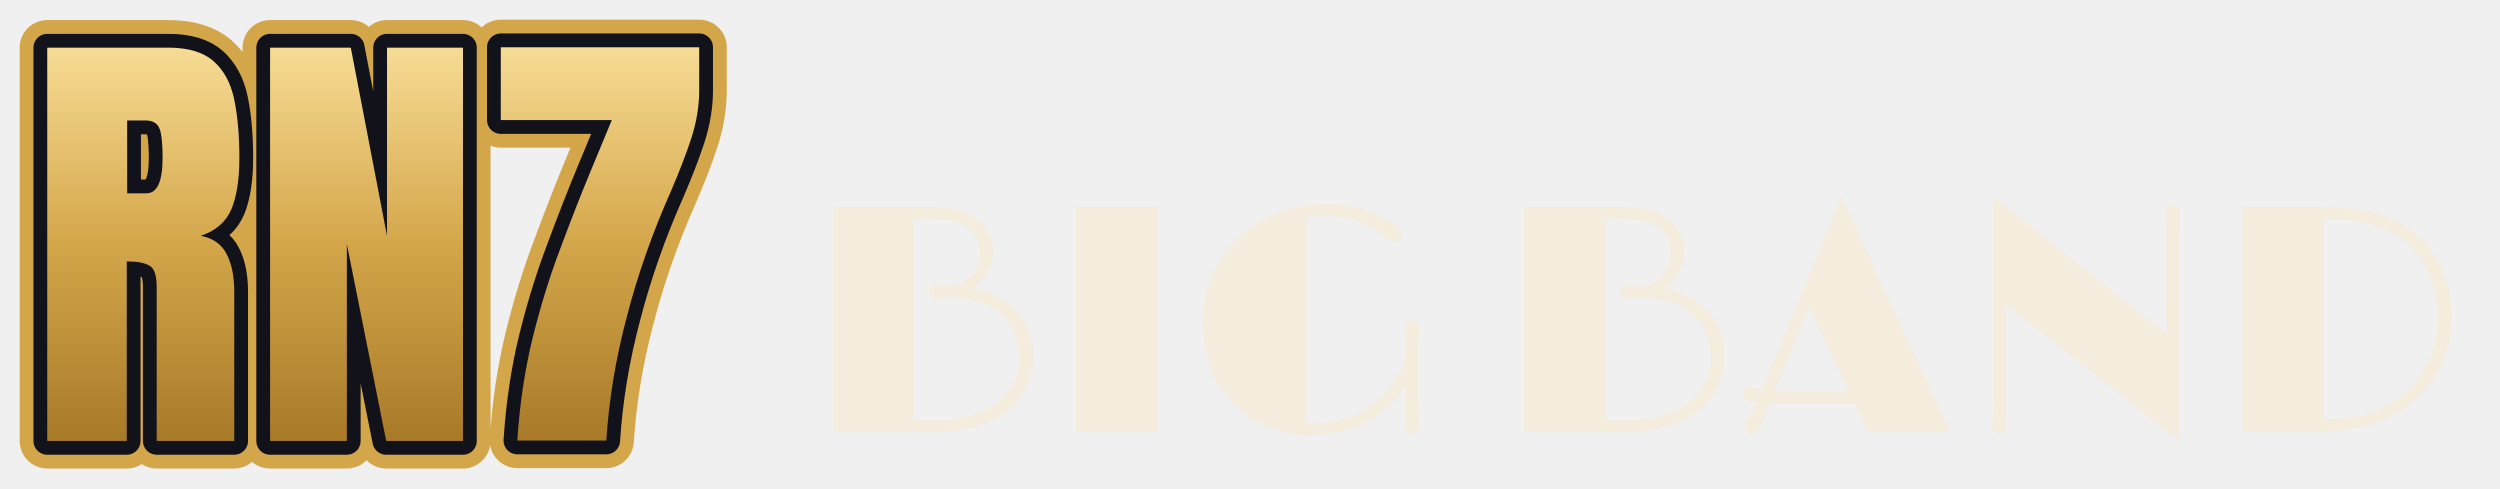
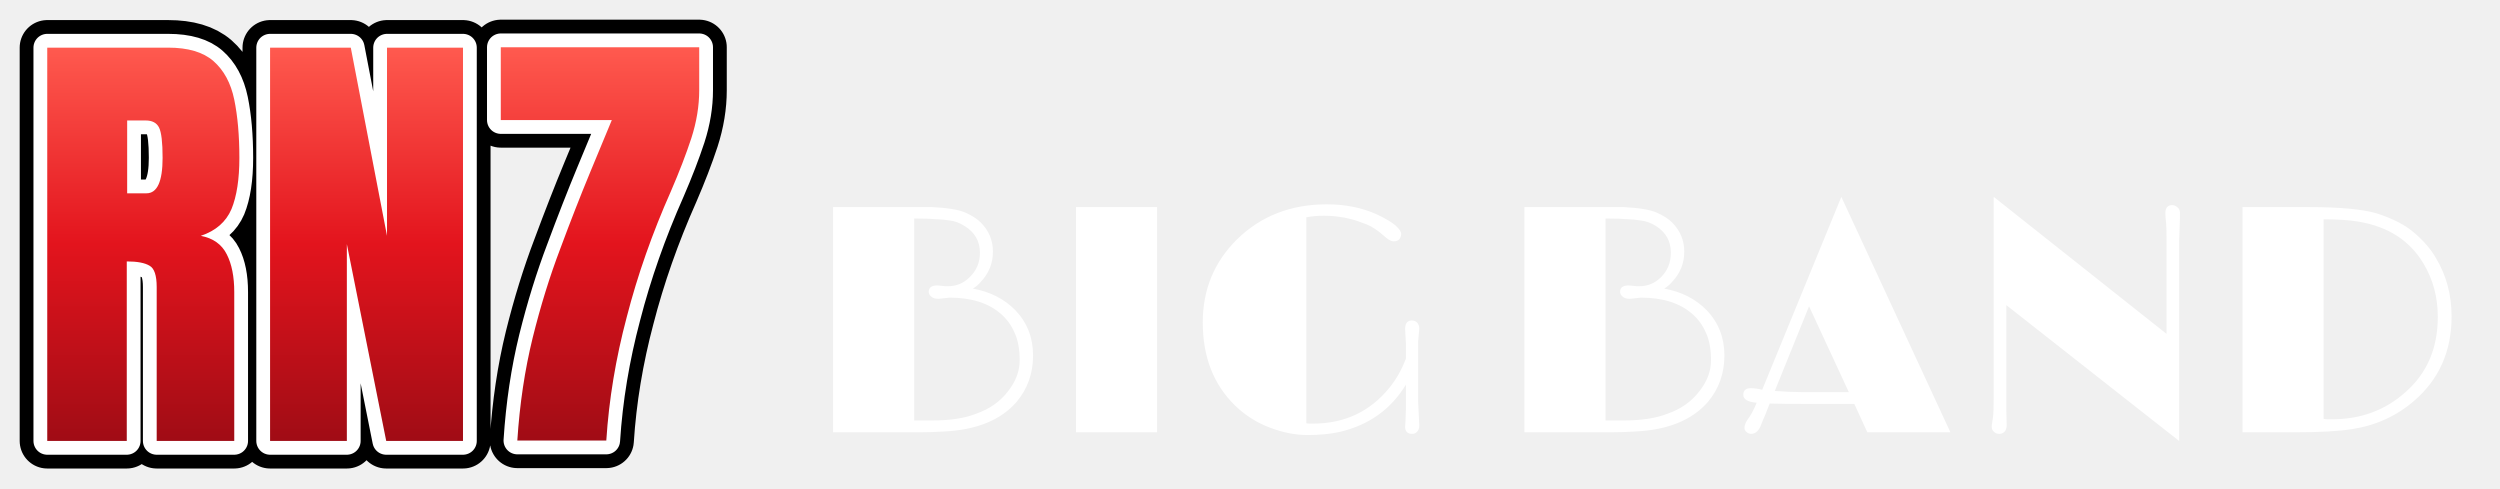
<svg xmlns="http://www.w3.org/2000/svg" viewBox="0 0 635 124" role="img" aria-labelledby="t">
  <defs>
-     <linearGradient id="or" x1="0" y1="0" x2="0" y2="1">
-       <stop offset="0" stop-color="#f7dc95" />
-       <stop offset=".5" stop-color="#d4a64a" />
-       <stop offset="1" stop-color="#a87a28" />
+     <linearGradient id="rg" x1="0" y1="0" x2="0" y2="1">
+       <stop offset="0" stop-color="#ff5a4f" />
+       <stop offset=".5" stop-color="#e3141d" />
+       <stop offset="1" stop-color="#a00c15" />
    </linearGradient>
    <path id="rn7" d="M12 112V12.1H42.7Q50.3 12.1 54.2 15.5Q58.2 19 59.5 25.3Q60.8 31.6 60.8 40.1Q60.8 48.2 58.8 53.1Q56.7 58 51 59.9Q55.7 60.8 57.6 64.6Q59.5 68.3 59.5 74.2V112H39.8V72.9Q39.8 68.5 38 67.5Q36.2 66.4 32.2 66.4V112ZM32.3 49.1H37.2Q41.3 49.1 41.3 40.1Q41.3 34.2 40.4 32.4Q39.5 30.6 37 30.6H32.3ZM68.6 112V12.1H89.1L98.3 59.9V12.1H117.6V112H98.1L88.1 62V112ZM131.4 111.9Q132.3 98 135.3 85.8Q138.3 73.7 142.3 63.2Q146.2 52.7 149.8 44L155.4 30.5H127.2V12H177.6V22.9Q177.6 28.9 175.6 35.1Q173.6 41.2 170.4 48.6Q163.3 64.6 159.2 80.5Q155 96.3 154 111.9Z" />
  </defs>
-   <use href="#rn7" fill="none" stroke="#d4a64a" stroke-width="14" stroke-linejoin="round" />
-   <use href="#rn7" fill="none" stroke="#12131a" stroke-width="7" stroke-linejoin="round" />
-   <use href="#rn7" fill="url(#or)" />
-   <path fill="#f4ecdc" d="M211.6 52.6Q222.5 52.6 228.9 52.6Q235.4 52.6 236.8 52.6Q242.7 52.9 245.2 54Q247.7 55.1 249.1 56.5Q252.2 59.6 252.2 63.9Q252.2 68.3 249.2 71.5Q248.3 72.6 247.1 73.3Q253.7 74.5 257.9 78.8Q262.4 83.5 262.4 90.3Q262.4 97.1 258.2 102.1Q252.2 109 239.8 109.6Q236.7 109.8 233.6 109.8H211.6ZM238.1 72.5 240.2 72.7H240.8Q244 72.7 246.3 70.4Q248.9 67.9 248.9 64.2Q248.9 59.8 245 57.4Q243.1 56.2 241.2 56Q239.2 55.7 238.1 55.7Q235.9 55.5 232.2 55.5V106.8H236.7Q243.6 106.8 247.9 105.1Q253.1 103.3 256.1 99.3Q259 95.6 259 91.5Q259 87.3 257.7 84.5Q256.5 81.7 254.2 79.7Q249.5 75.6 241.2 75.6L238.4 75.9Q237.1 75.9 236.5 75.3Q235.9 74.8 235.9 74.1Q235.9 72.5 238.1 72.5ZM273.3 52.6H293.9V109.8H273.3ZM357 106.8 357.1 104V97.7Q351.4 107.1 340.3 109.7Q336.8 110.5 332.1 110.5Q327.5 110.5 322.5 108.6Q317.5 106.7 313.7 103Q305.5 95 305.5 81.9Q305.5 69.4 314.2 60.8Q323.3 51.9 337 51.9Q344 51.9 349.6 54.4Q353 56 354.5 57.3Q355.9 58.6 355.9 59.4Q355.9 60.2 355.4 60.8Q354.9 61.3 354 61.3Q353.2 61.3 352.1 60.4Q349 57.6 346.6 56.8Q344.3 55.9 342.9 55.6Q341.4 55.2 340.3 55.1Q338.6 54.8 336.2 54.8Q333.8 54.8 331.8 55.2V107.5Q332.2 107.6 332.7 107.6H333.5Q345.5 107.6 352.9 98.5Q355.5 95.3 357.1 91.1V87.2Q357.1 87.2 356.9 83.6Q356.9 81.4 358.6 81.4Q359.5 81.4 360 82Q360.5 82.6 360.5 83.5L360.2 86.8V101.9L360.5 108.1Q360.5 109.1 359.9 109.7Q359.4 110.2 358.7 110.2Q356.9 110.2 356.9 108.4Q356.9 107.9 357 106.8ZM387.2 52.6Q398.1 52.6 404.5 52.6Q411 52.6 412.4 52.6Q418.3 52.9 420.8 54Q423.3 55.1 424.7 56.5Q427.8 59.6 427.8 63.9Q427.8 68.3 424.8 71.5Q423.9 72.6 422.7 73.3Q429.3 74.5 433.5 78.8Q438 83.5 438 90.3Q438 97.1 433.8 102.1Q427.8 109 415.4 109.6Q412.3 109.8 409.2 109.8H387.2ZM413.7 72.5 415.8 72.7H416.4Q419.6 72.7 421.9 70.4Q424.4 67.9 424.4 64.2Q424.4 59.8 420.6 57.4Q418.7 56.2 416.7 56Q414.8 55.7 413.7 55.7Q411.5 55.5 407.8 55.5V106.8H412.3Q419.2 106.8 423.5 105.1Q428.7 103.3 431.7 99.3Q434.6 95.6 434.6 91.5Q434.6 87.3 433.3 84.5Q432.1 81.7 429.8 79.7Q425.1 75.6 416.8 75.6L414 75.9Q412.7 75.9 412.1 75.3Q411.5 74.8 411.5 74.1Q411.5 72.5 413.7 72.5ZM459.7 102.6Q452.3 102.6 449.5 102.5L448.4 105.3Q447.9 106.4 447.4 107.7Q446.5 110.2 444.8 110.2Q444.1 110.2 443.6 109.7Q443.1 109.3 443.1 108.7Q443.1 107.8 443.8 106.7Q445.1 105 446.2 102.3Q442.8 102 442.8 100.3Q442.8 98.6 444.7 98.6Q446 98.6 447.6 99L467.7 50L495.4 109.8H474.3L471 102.6ZM450.8 99.3Q454.7 99.6 457.8 99.6H469.6L459.5 77.8ZM509.6 104 509.7 108Q509.7 109.1 509.1 109.7Q508.6 110.2 507.8 110.2Q507 110.2 506.5 109.7Q505.9 109.2 505.9 108.5Q505.9 107.9 506 107.4Q506.1 106.8 506.2 106.1Q506.4 105 506.4 100.3V50L550.3 84.8V60.8Q550.3 58 550.2 56.8Q550 54.9 550 54.2Q550 52.1 551.7 52.1Q552.4 52.1 553 52.6Q553.7 53.1 553.7 54V55.5L553.5 61.3V112L509.6 77.5ZM569.6 52.6H586.4Q598.2 52.6 603.7 54.2Q609.9 56.2 613.3 59.2Q616.8 62.2 618.7 65.5Q622.7 72.1 622.7 80.4Q622.7 93.6 613.2 101.8Q606.5 107.6 597.4 109Q592.3 109.8 583.2 109.8H569.6ZM590.2 106.4Q590.8 106.5 591.4 106.5H592.3Q603.3 106.5 611 99.6Q619.2 92.4 619.2 80.5Q619.2 73 615.6 67Q610.4 58.2 599.1 56.3Q595.5 55.7 590.2 55.7Z" />
+   <use href="#rn7" fill="none" stroke="#000" stroke-width="14" stroke-linejoin="round" />
+   <use href="#rn7" fill="none" stroke="#fff" stroke-width="7" stroke-linejoin="round" />
+   <use href="#rn7" fill="url(#rg)" />
+   <path fill="#fff" d="M211.6 52.6Q222.5 52.6 228.9 52.6Q235.4 52.6 236.8 52.6Q242.7 52.9 245.2 54Q247.7 55.1 249.1 56.5Q252.2 59.6 252.2 63.9Q252.2 68.3 249.2 71.5Q248.3 72.6 247.1 73.3Q253.7 74.5 257.9 78.8Q262.4 83.5 262.4 90.3Q262.4 97.1 258.2 102.1Q252.2 109 239.8 109.6Q236.7 109.8 233.6 109.8H211.6ZM238.1 72.5 240.2 72.7H240.8Q244 72.7 246.3 70.4Q248.9 67.9 248.9 64.2Q248.9 59.8 245 57.4Q243.1 56.2 241.2 56Q239.2 55.7 238.1 55.7Q235.9 55.5 232.2 55.5V106.8H236.7Q243.6 106.8 247.9 105.1Q253.1 103.3 256.1 99.3Q259 95.6 259 91.5Q259 87.3 257.7 84.5Q256.5 81.7 254.2 79.7Q249.5 75.6 241.2 75.6L238.4 75.9Q237.1 75.9 236.5 75.3Q235.9 74.8 235.9 74.1Q235.9 72.5 238.1 72.5ZM273.3 52.6H293.9V109.8H273.3ZM357 106.8 357.1 104V97.7Q351.4 107.1 340.3 109.7Q336.8 110.5 332.1 110.5Q327.5 110.5 322.5 108.6Q317.5 106.7 313.7 103Q305.5 95 305.5 81.9Q305.5 69.4 314.2 60.8Q323.3 51.9 337 51.9Q344 51.9 349.6 54.4Q353 56 354.5 57.3Q355.9 58.6 355.9 59.4Q355.9 60.2 355.4 60.8Q354.9 61.3 354 61.3Q353.2 61.3 352.1 60.4Q349 57.6 346.6 56.8Q344.3 55.9 342.9 55.6Q341.4 55.2 340.3 55.1Q338.6 54.8 336.2 54.8Q333.8 54.8 331.8 55.2V107.5Q332.2 107.6 332.7 107.6H333.5Q345.5 107.6 352.9 98.5Q355.5 95.3 357.1 91.1V87.2Q357.1 87.2 356.9 83.6Q356.9 81.4 358.6 81.4Q359.5 81.4 360 82Q360.5 82.6 360.5 83.5L360.2 86.8V101.9L360.5 108.1Q360.5 109.1 359.9 109.7Q359.4 110.2 358.7 110.2Q356.9 110.2 356.9 108.4Q356.9 107.9 357 106.8ZM387.2 52.6Q398.1 52.6 404.5 52.6Q411 52.6 412.4 52.6Q418.3 52.9 420.8 54Q423.3 55.1 424.7 56.5Q427.8 59.6 427.8 63.9Q427.8 68.3 424.8 71.5Q423.9 72.6 422.7 73.3Q429.3 74.5 433.5 78.8Q438 83.5 438 90.3Q438 97.1 433.8 102.1Q427.8 109 415.4 109.6Q412.3 109.8 409.2 109.8H387.2ZM413.7 72.5 415.8 72.7H416.4Q419.6 72.7 421.9 70.4Q424.4 67.9 424.4 64.2Q424.4 59.8 420.6 57.4Q418.7 56.2 416.7 56Q414.8 55.7 413.7 55.7Q411.5 55.5 407.8 55.5V106.8H412.3Q419.2 106.8 423.5 105.1Q428.7 103.3 431.7 99.3Q434.6 95.6 434.6 91.5Q434.6 87.3 433.3 84.5Q432.1 81.7 429.8 79.7Q425.1 75.6 416.8 75.6L414 75.9Q412.7 75.9 412.1 75.3Q411.5 74.8 411.5 74.1Q411.5 72.5 413.7 72.5ZM459.7 102.6Q452.3 102.6 449.5 102.5L448.4 105.3Q447.9 106.4 447.4 107.7Q446.5 110.2 444.8 110.2Q444.1 110.2 443.6 109.7Q443.1 109.3 443.1 108.7Q443.1 107.8 443.8 106.7Q445.1 105 446.2 102.3Q442.8 102 442.8 100.3Q442.8 98.6 444.7 98.6Q446 98.6 447.6 99L467.7 50L495.4 109.8H474.3L471 102.6ZM450.8 99.3Q454.7 99.6 457.8 99.6H469.6L459.5 77.8ZM509.6 104 509.7 108Q509.7 109.1 509.1 109.7Q508.6 110.2 507.8 110.2Q507 110.2 506.5 109.7Q505.9 109.2 505.9 108.5Q505.9 107.9 506 107.4Q506.1 106.8 506.2 106.1Q506.4 105 506.4 100.3V50L550.3 84.8V60.8Q550.3 58 550.2 56.8Q550 54.9 550 54.2Q550 52.1 551.7 52.1Q552.4 52.1 553 52.6Q553.7 53.1 553.7 54V55.5L553.5 61.3V112L509.6 77.5ZM569.6 52.6H586.4Q598.2 52.6 603.7 54.2Q609.9 56.2 613.3 59.2Q616.8 62.2 618.7 65.5Q622.7 72.1 622.7 80.4Q622.7 93.6 613.2 101.8Q606.5 107.6 597.4 109Q592.3 109.8 583.2 109.8H569.6ZM590.2 106.4Q590.8 106.5 591.4 106.5H592.3Q603.3 106.5 611 99.6Q619.2 92.4 619.2 80.5Q619.2 73 615.6 67Q610.4 58.2 599.1 56.3Q595.5 55.7 590.2 55.7Z" />
</svg>
